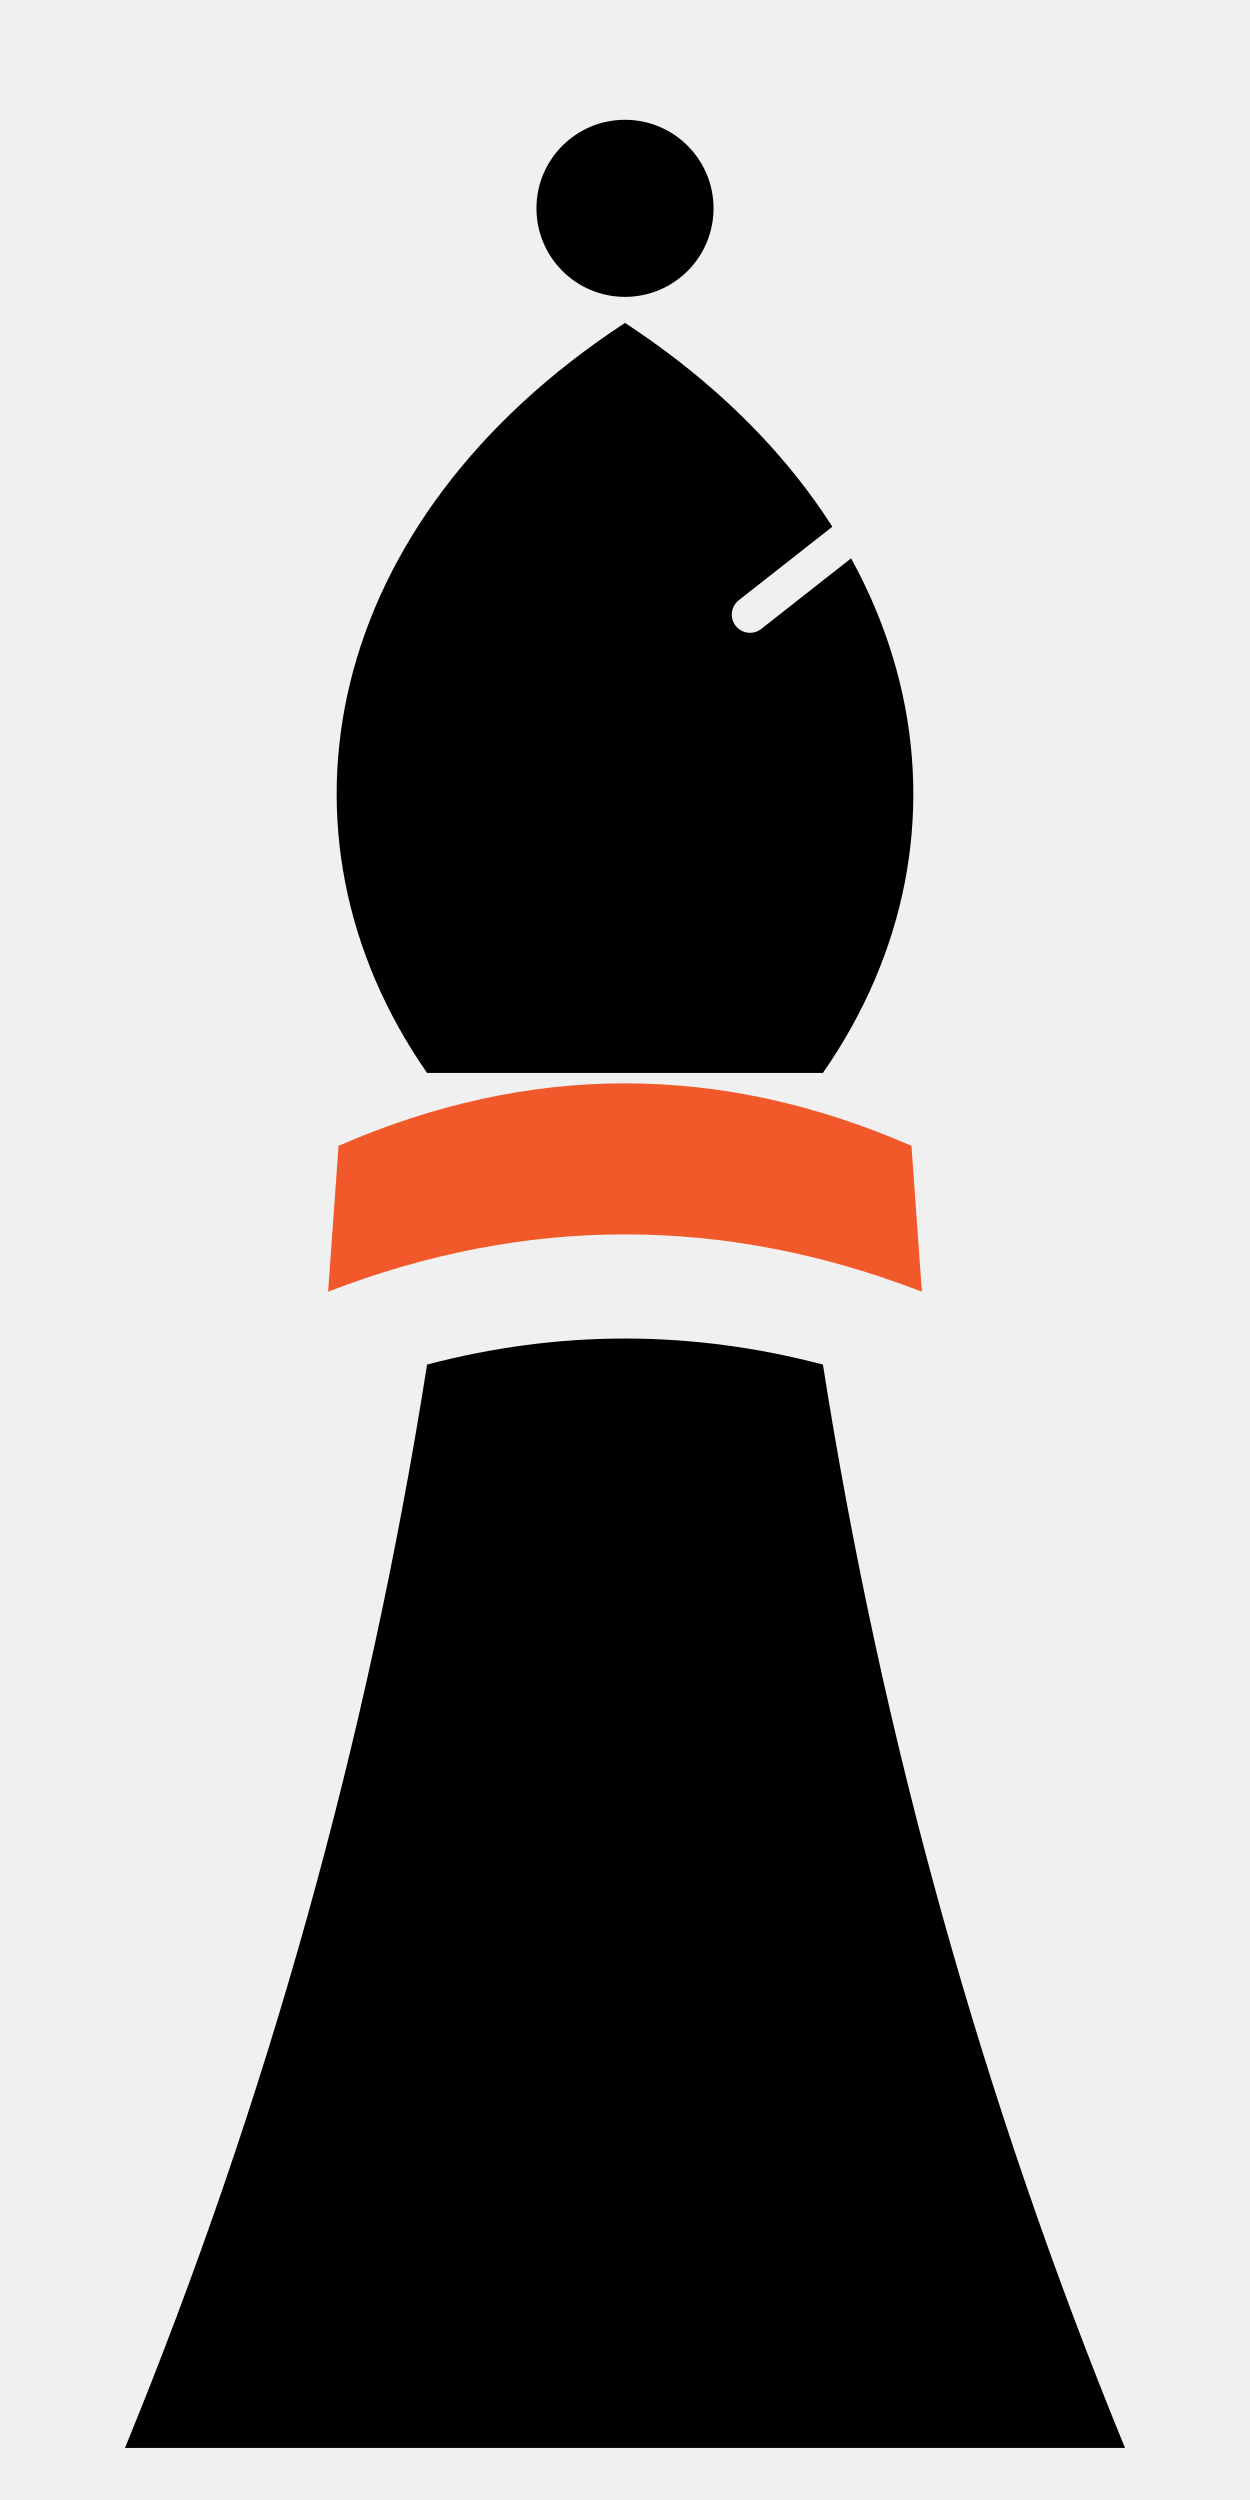
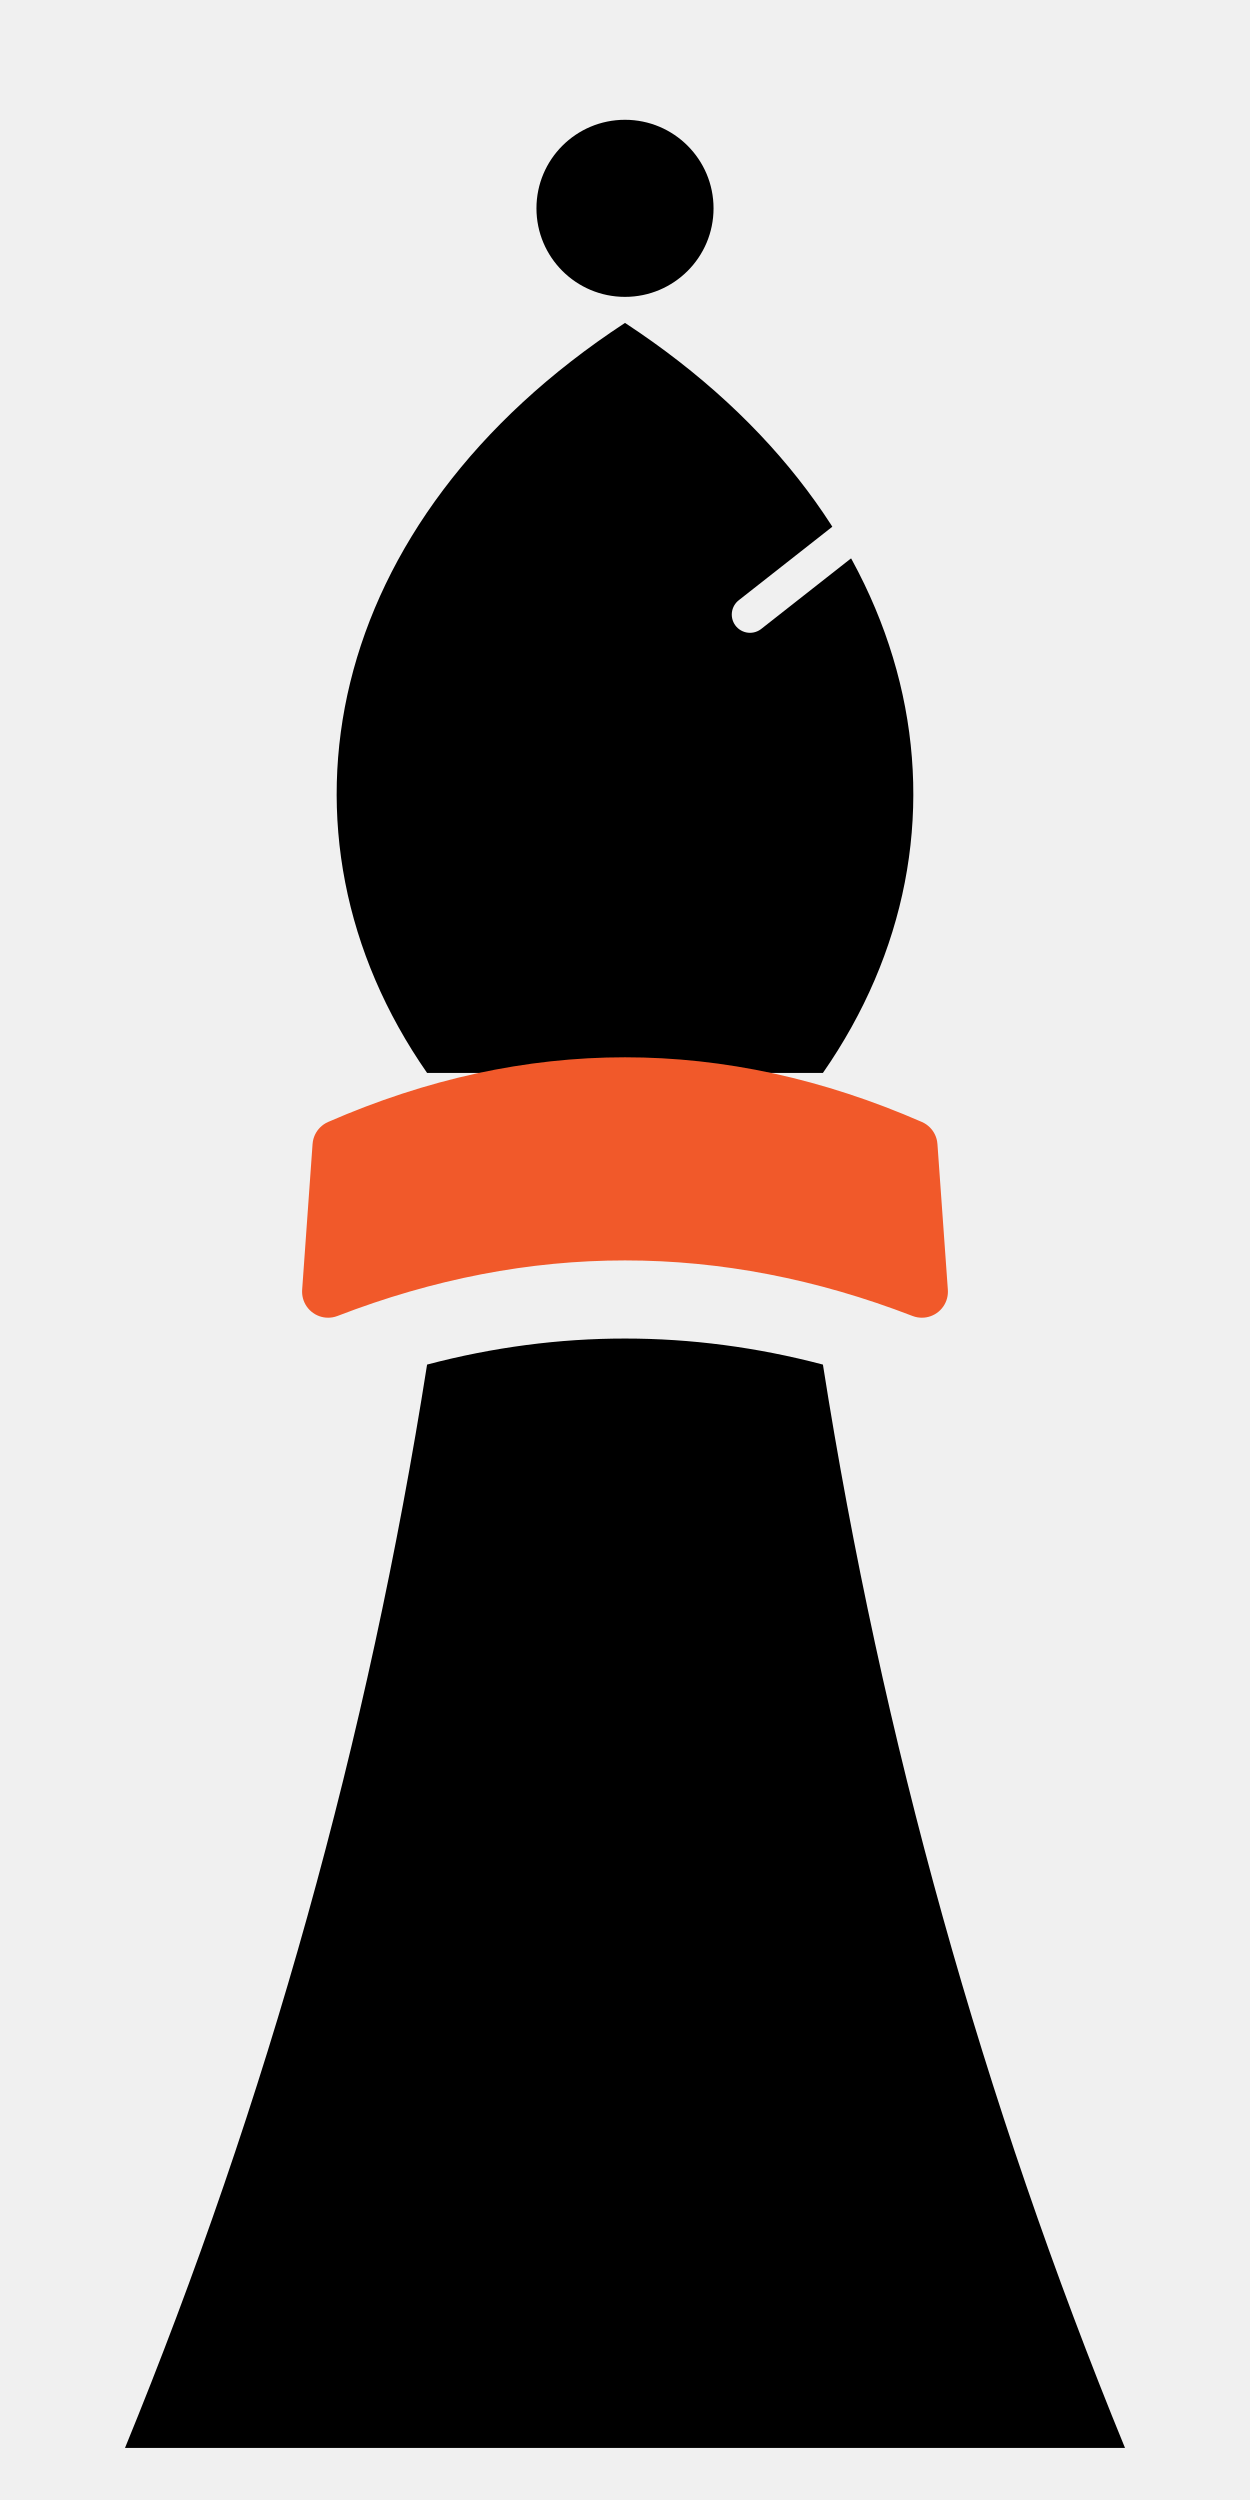
<svg xmlns="http://www.w3.org/2000/svg" viewBox="30 0 240 480" role="img" aria-label="Chathuram bishop mascot">
  <defs>
    <mask id="d-bishop-h" maskUnits="userSpaceOnUse" x="-200" y="-40" width="700" height="620">
      <rect x="-200" y="-40" width="700" height="620" fill="#fff" />
      <path stroke="#000" d="M202 96 L174 118" fill="none" stroke-width="7" stroke-linecap="round" />
    </mask>
  </defs>
  <g fill="#000" mask="url(#d-bishop-h)">
    <circle cx="150" cy="40" r="17" />
    <path d="M150 62 C208 100 220 160 188 206 L112 206 C80 160 92 100 150 62 Z" />
  </g>
-   <path d="M95 220 Q150 196 205 220 L207 248 Q150 226 93 248 Z" fill="#f1592a" />
+   <path d="M95 220 Q150 196 205 220 L207 248 Q150 226 93 248 Z" fill="#f1592a" stroke="#f1592a" stroke-width="10" stroke-linejoin="round" />
  <path d="M112 262 Q150 252 188 262 Q205 370 246 470 L54 470 Q95 370 112 262 Z" fill="#000" />
</svg>
